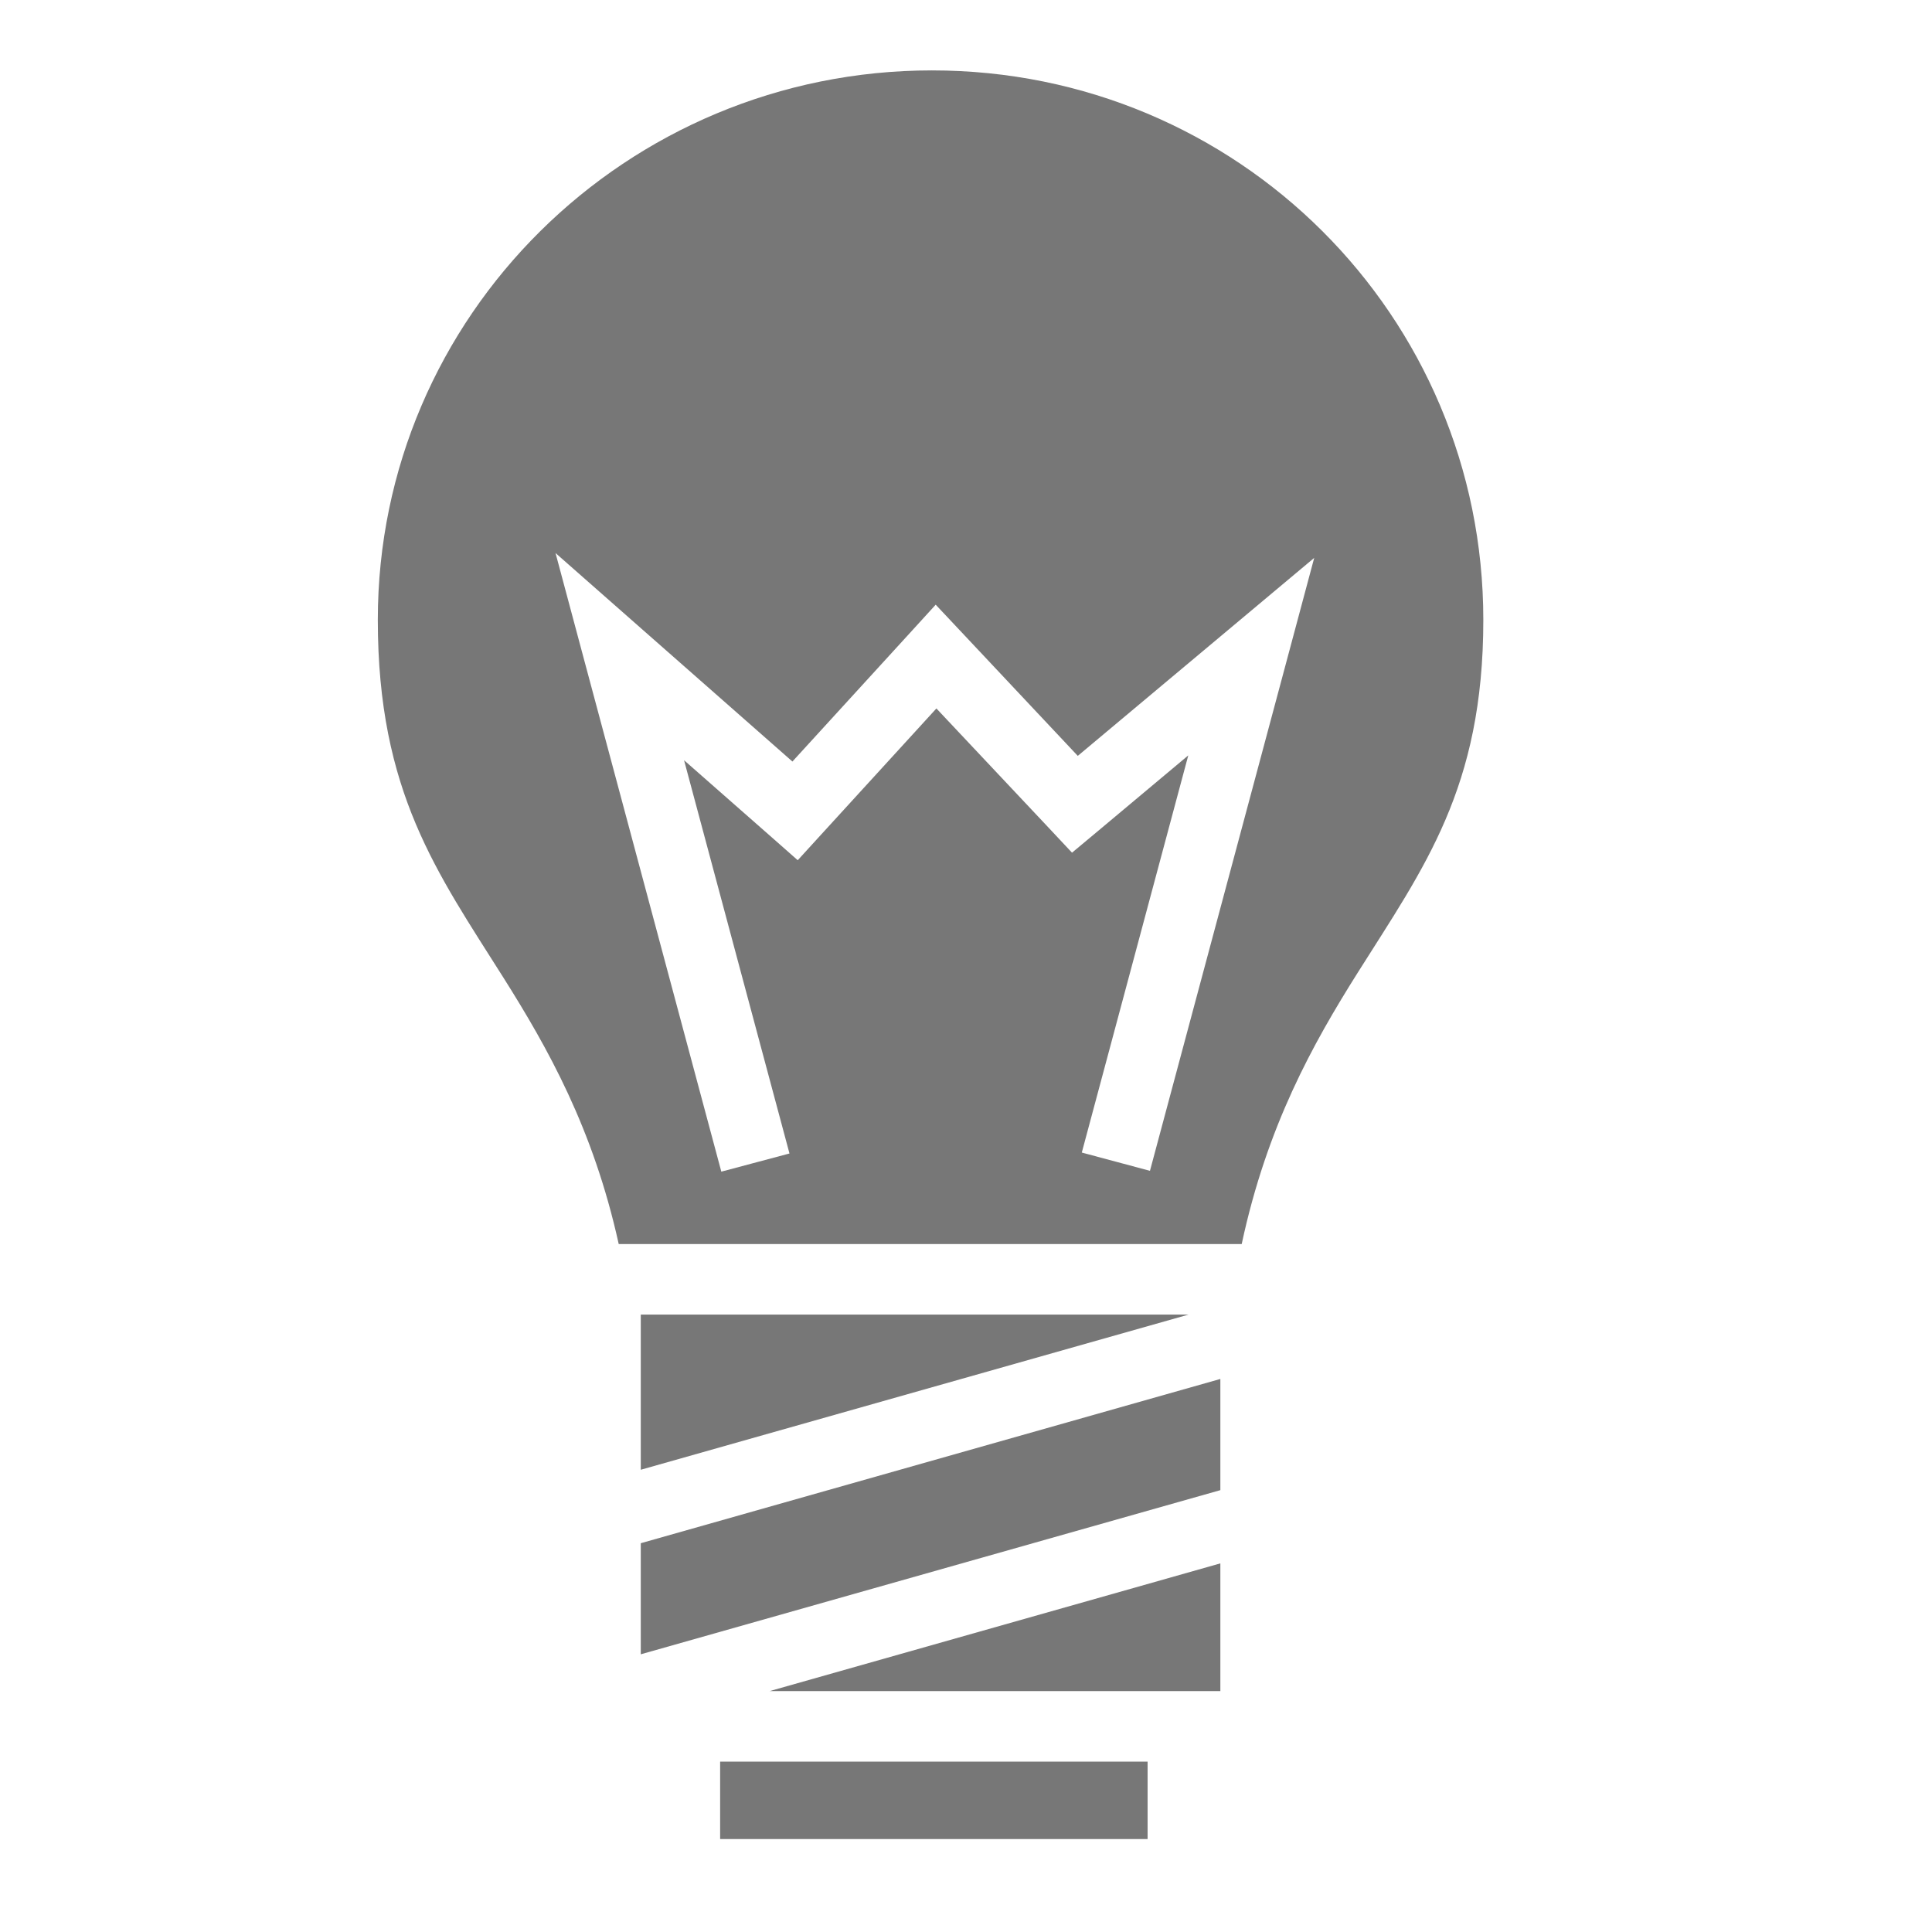
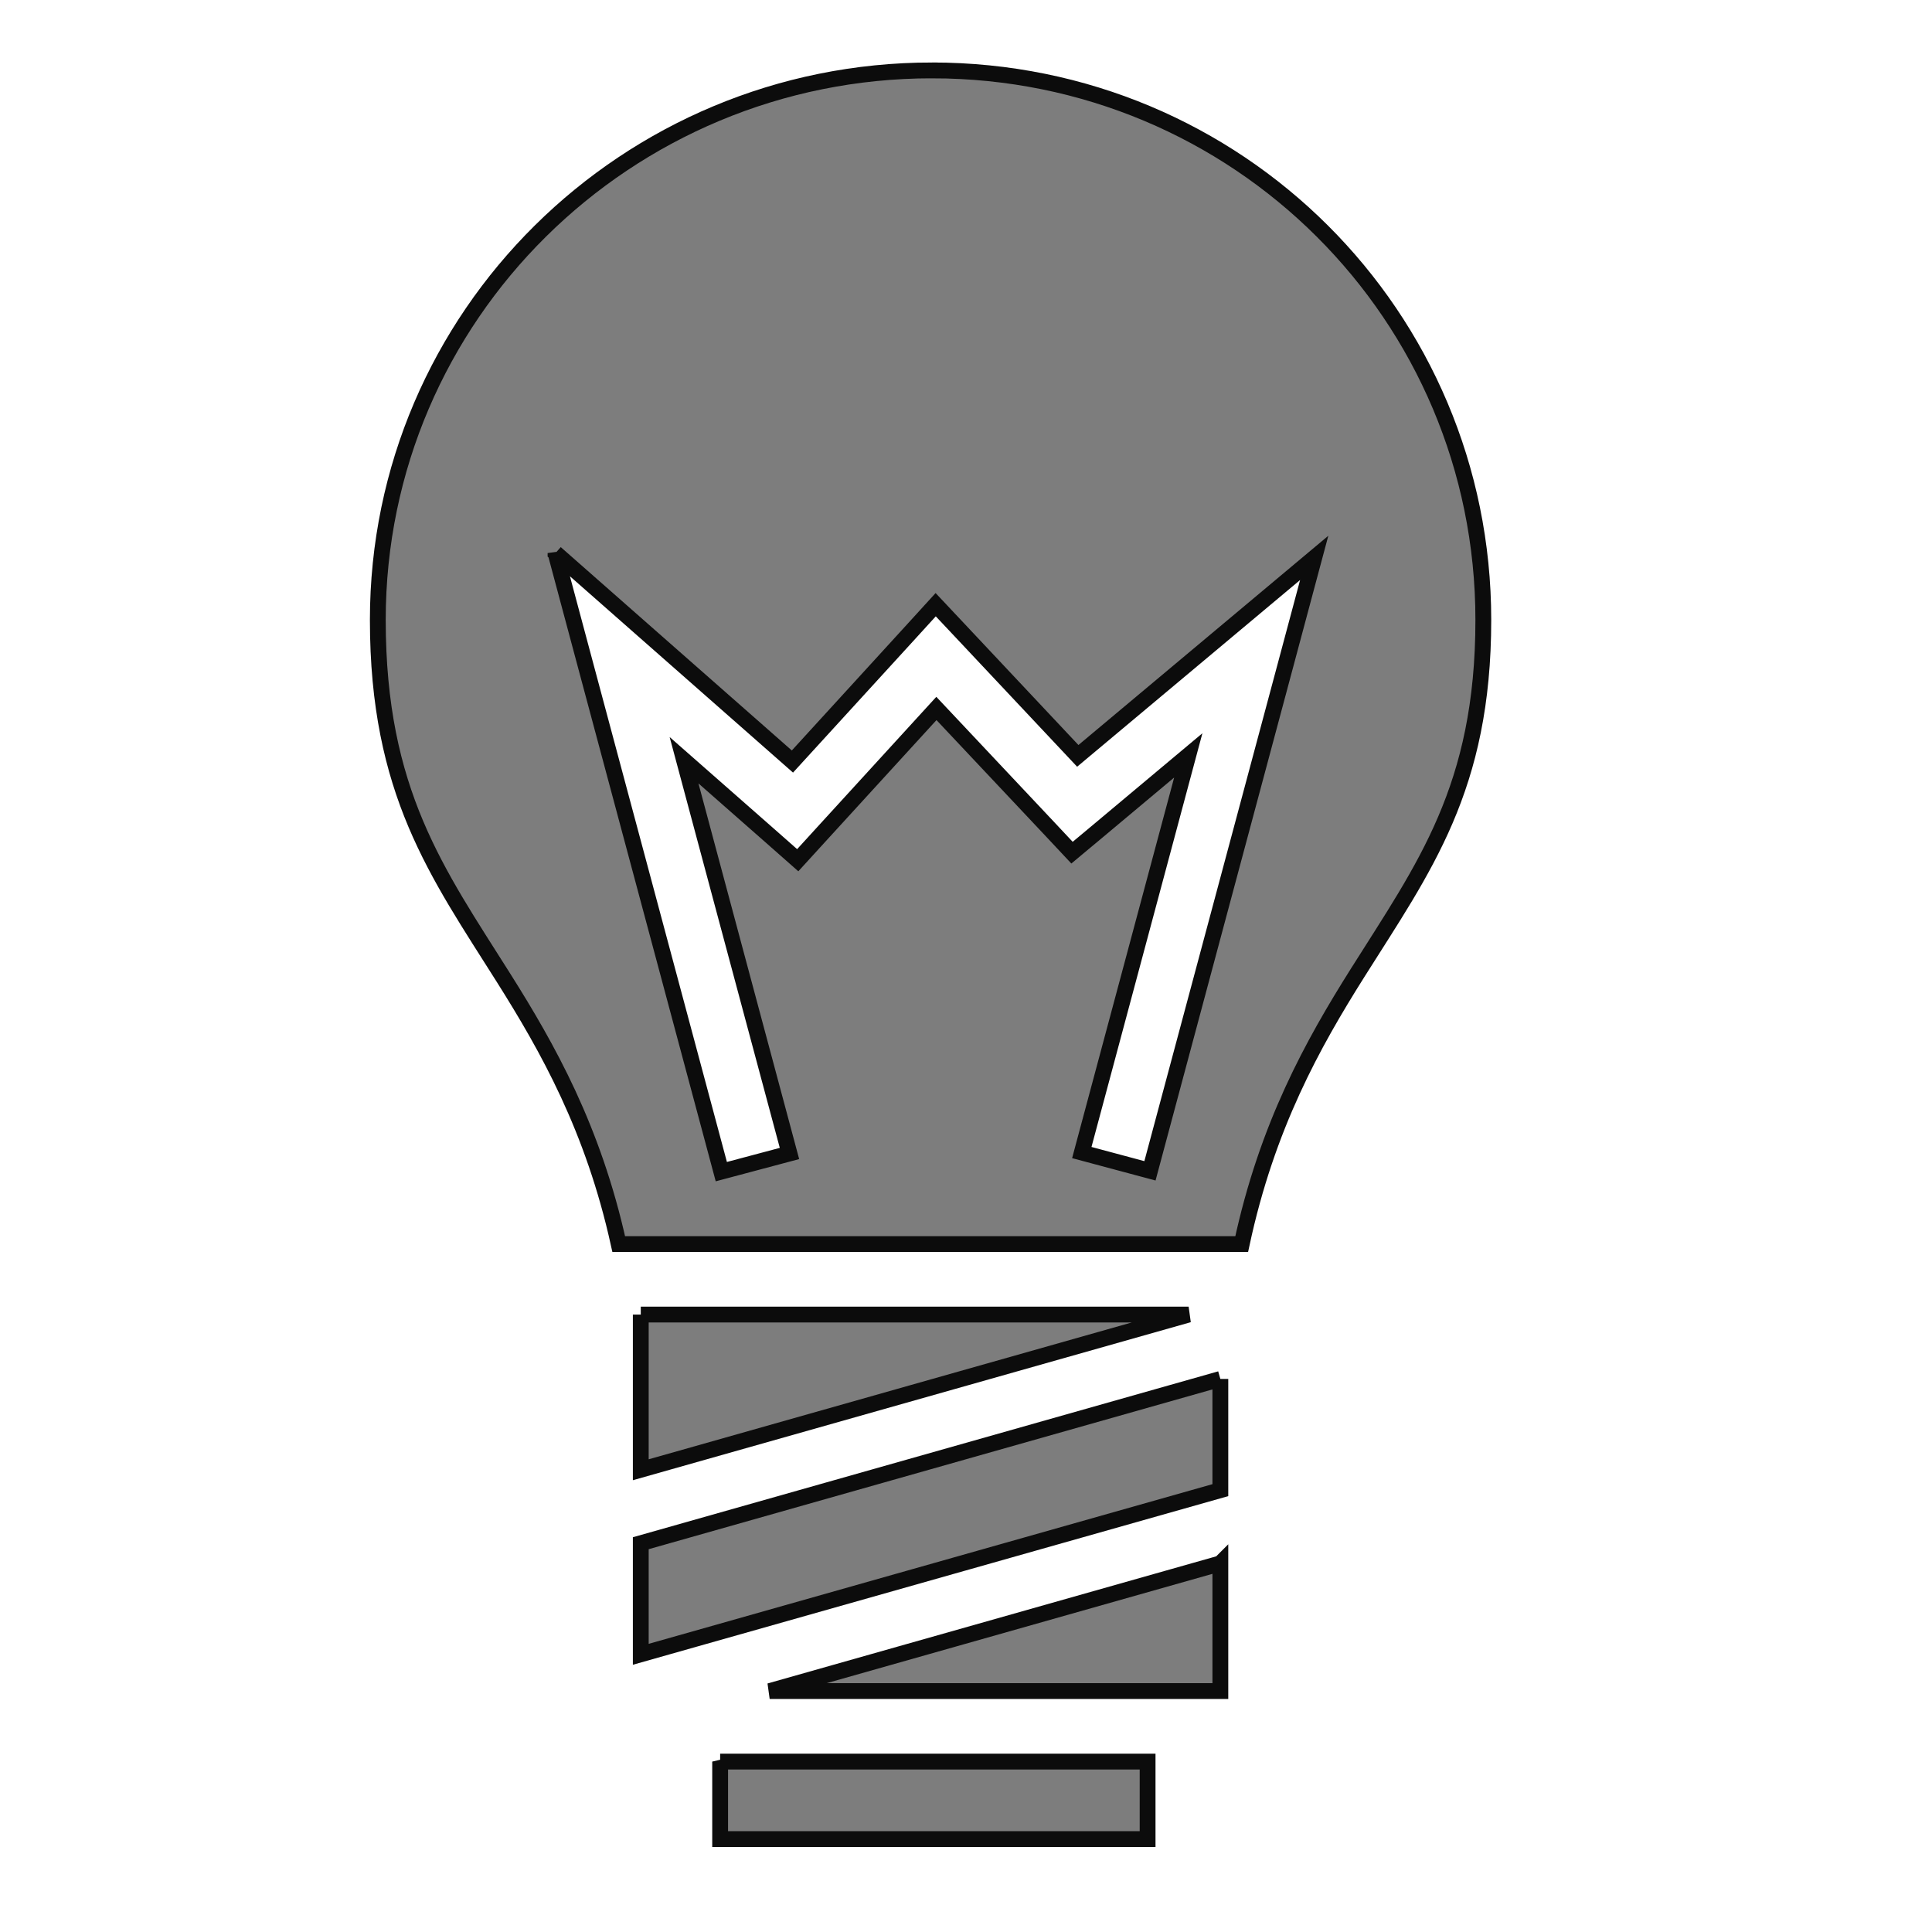
<svg xmlns="http://www.w3.org/2000/svg" style="height: 32px; width: 32px;" width="32px" height="32px" viewBox="0 0 512 512">
  <path d="M0 0h512v512H0z" fill="#000000" fill-opacity="0" style="--darkreader-inline-fill: #000000;" data-darkreader-inline-fill="" />
-   <g class="" style="" transform="translate(0,0)">
+   <g class="" style="stroke:#000000;stroke-opacity:1;opacity:0.95;stroke-width:4.192;stroke-miterlimit:4;stroke-dasharray:none" transform="translate(0,0)">
    <path d="M247 18.656c-80.965 0-146.875 65.02-146.875 145.625 0 45.63 15.758 67 33.313 94.845 11.706 18.57 23.767 39.91 30.53 70.563h165.095c6.728-31.387 18.91-53.12 30.718-71.875 17.58-27.92 33.314-48.912 33.314-93.532 0-80.66-65.127-145.624-146.094-145.624zm-99.78 127.906L170.437 167 210 201.813l31.188-34.125 6.78-7.438 6.907 7.344 30.75 32.72 39.97-33.47 22.686-19-7.655 28.594L304.75 310.28l-18.063-4.842 28.22-105.25-24.032 20.125-6.78 5.656-6.033-6.44-29.906-31.78-30.562 33.438-6.188 6.78-6.875-6.062-23.25-20.437 27.94 104.218-18.064 4.812-35.937-134.063-8-29.875zm22.593 201.813V389.5L315 348.375H169.812zm153.593 17.063l-153.594 43.53v29.438l153.594-43.5v-29.47zm0 48.875L203.97 448.156h119.436v-33.844zm-132.562 52.53v20.533h113.282v-20.53h-113.28z" fill="#777777" fill-opacity="1" style="--darkreader-inline-fill: #c6b900;" data-darkreader-inline-fill="" />
  </g>
</svg>
